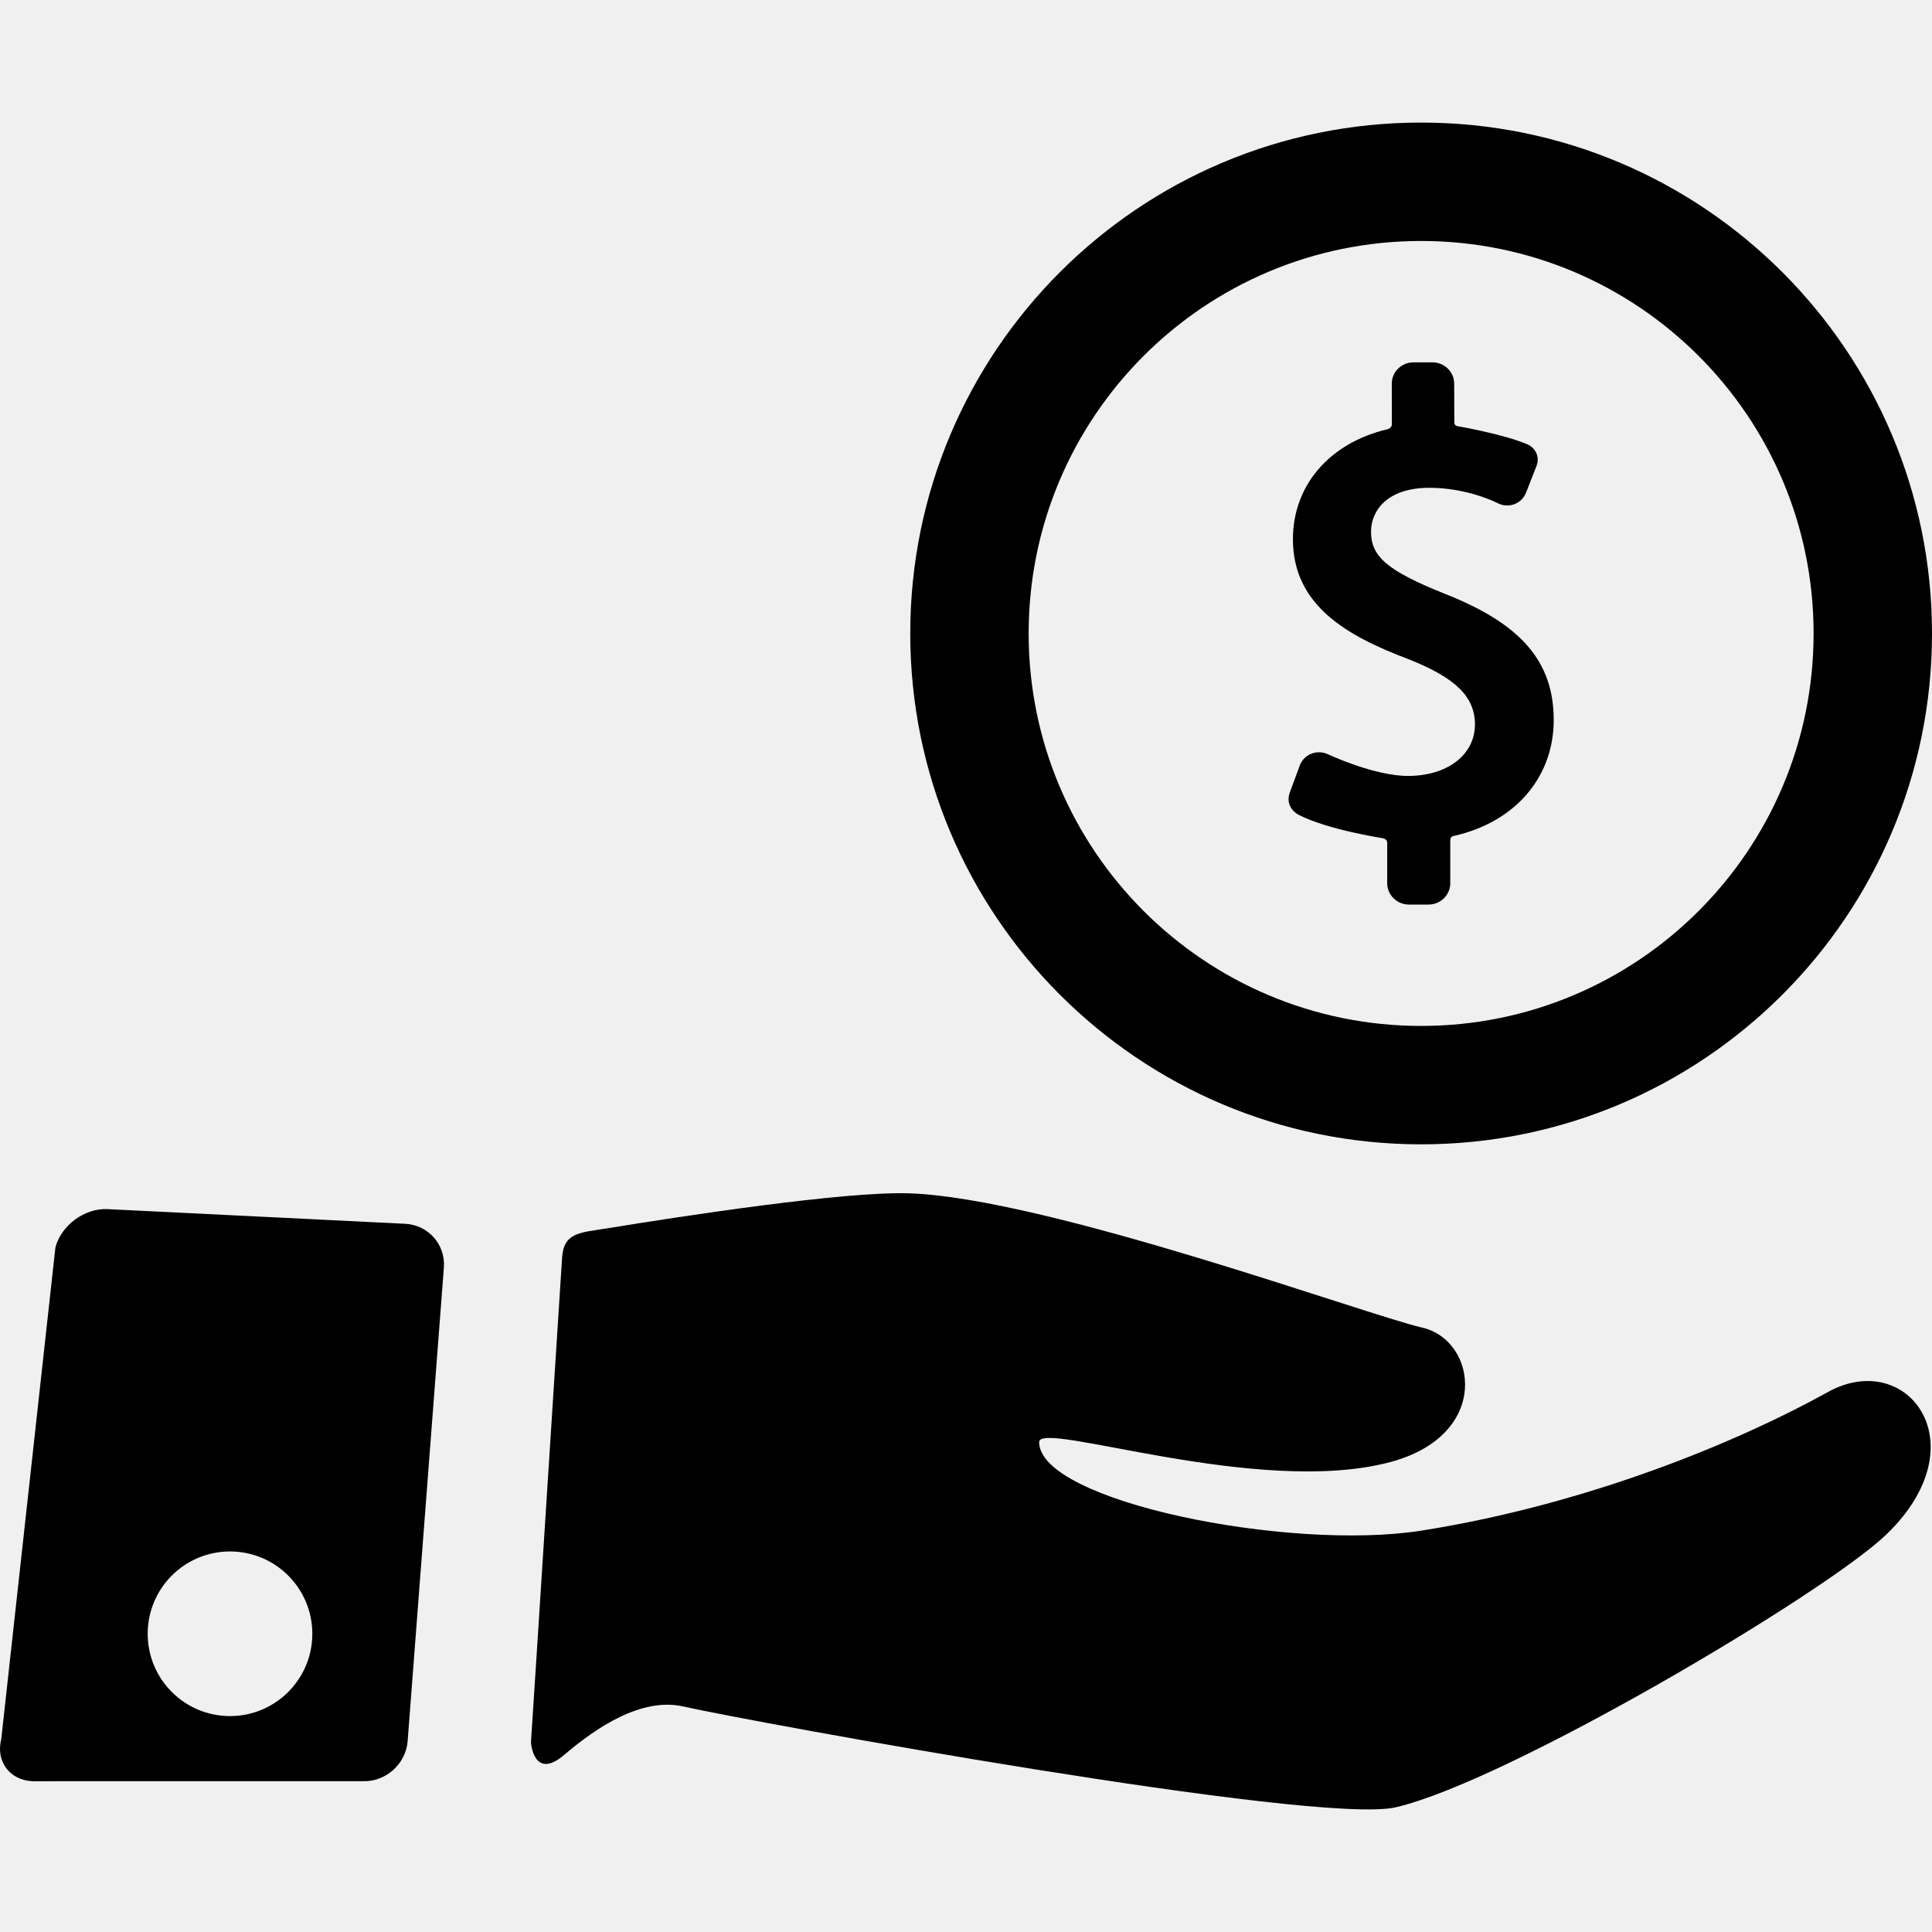
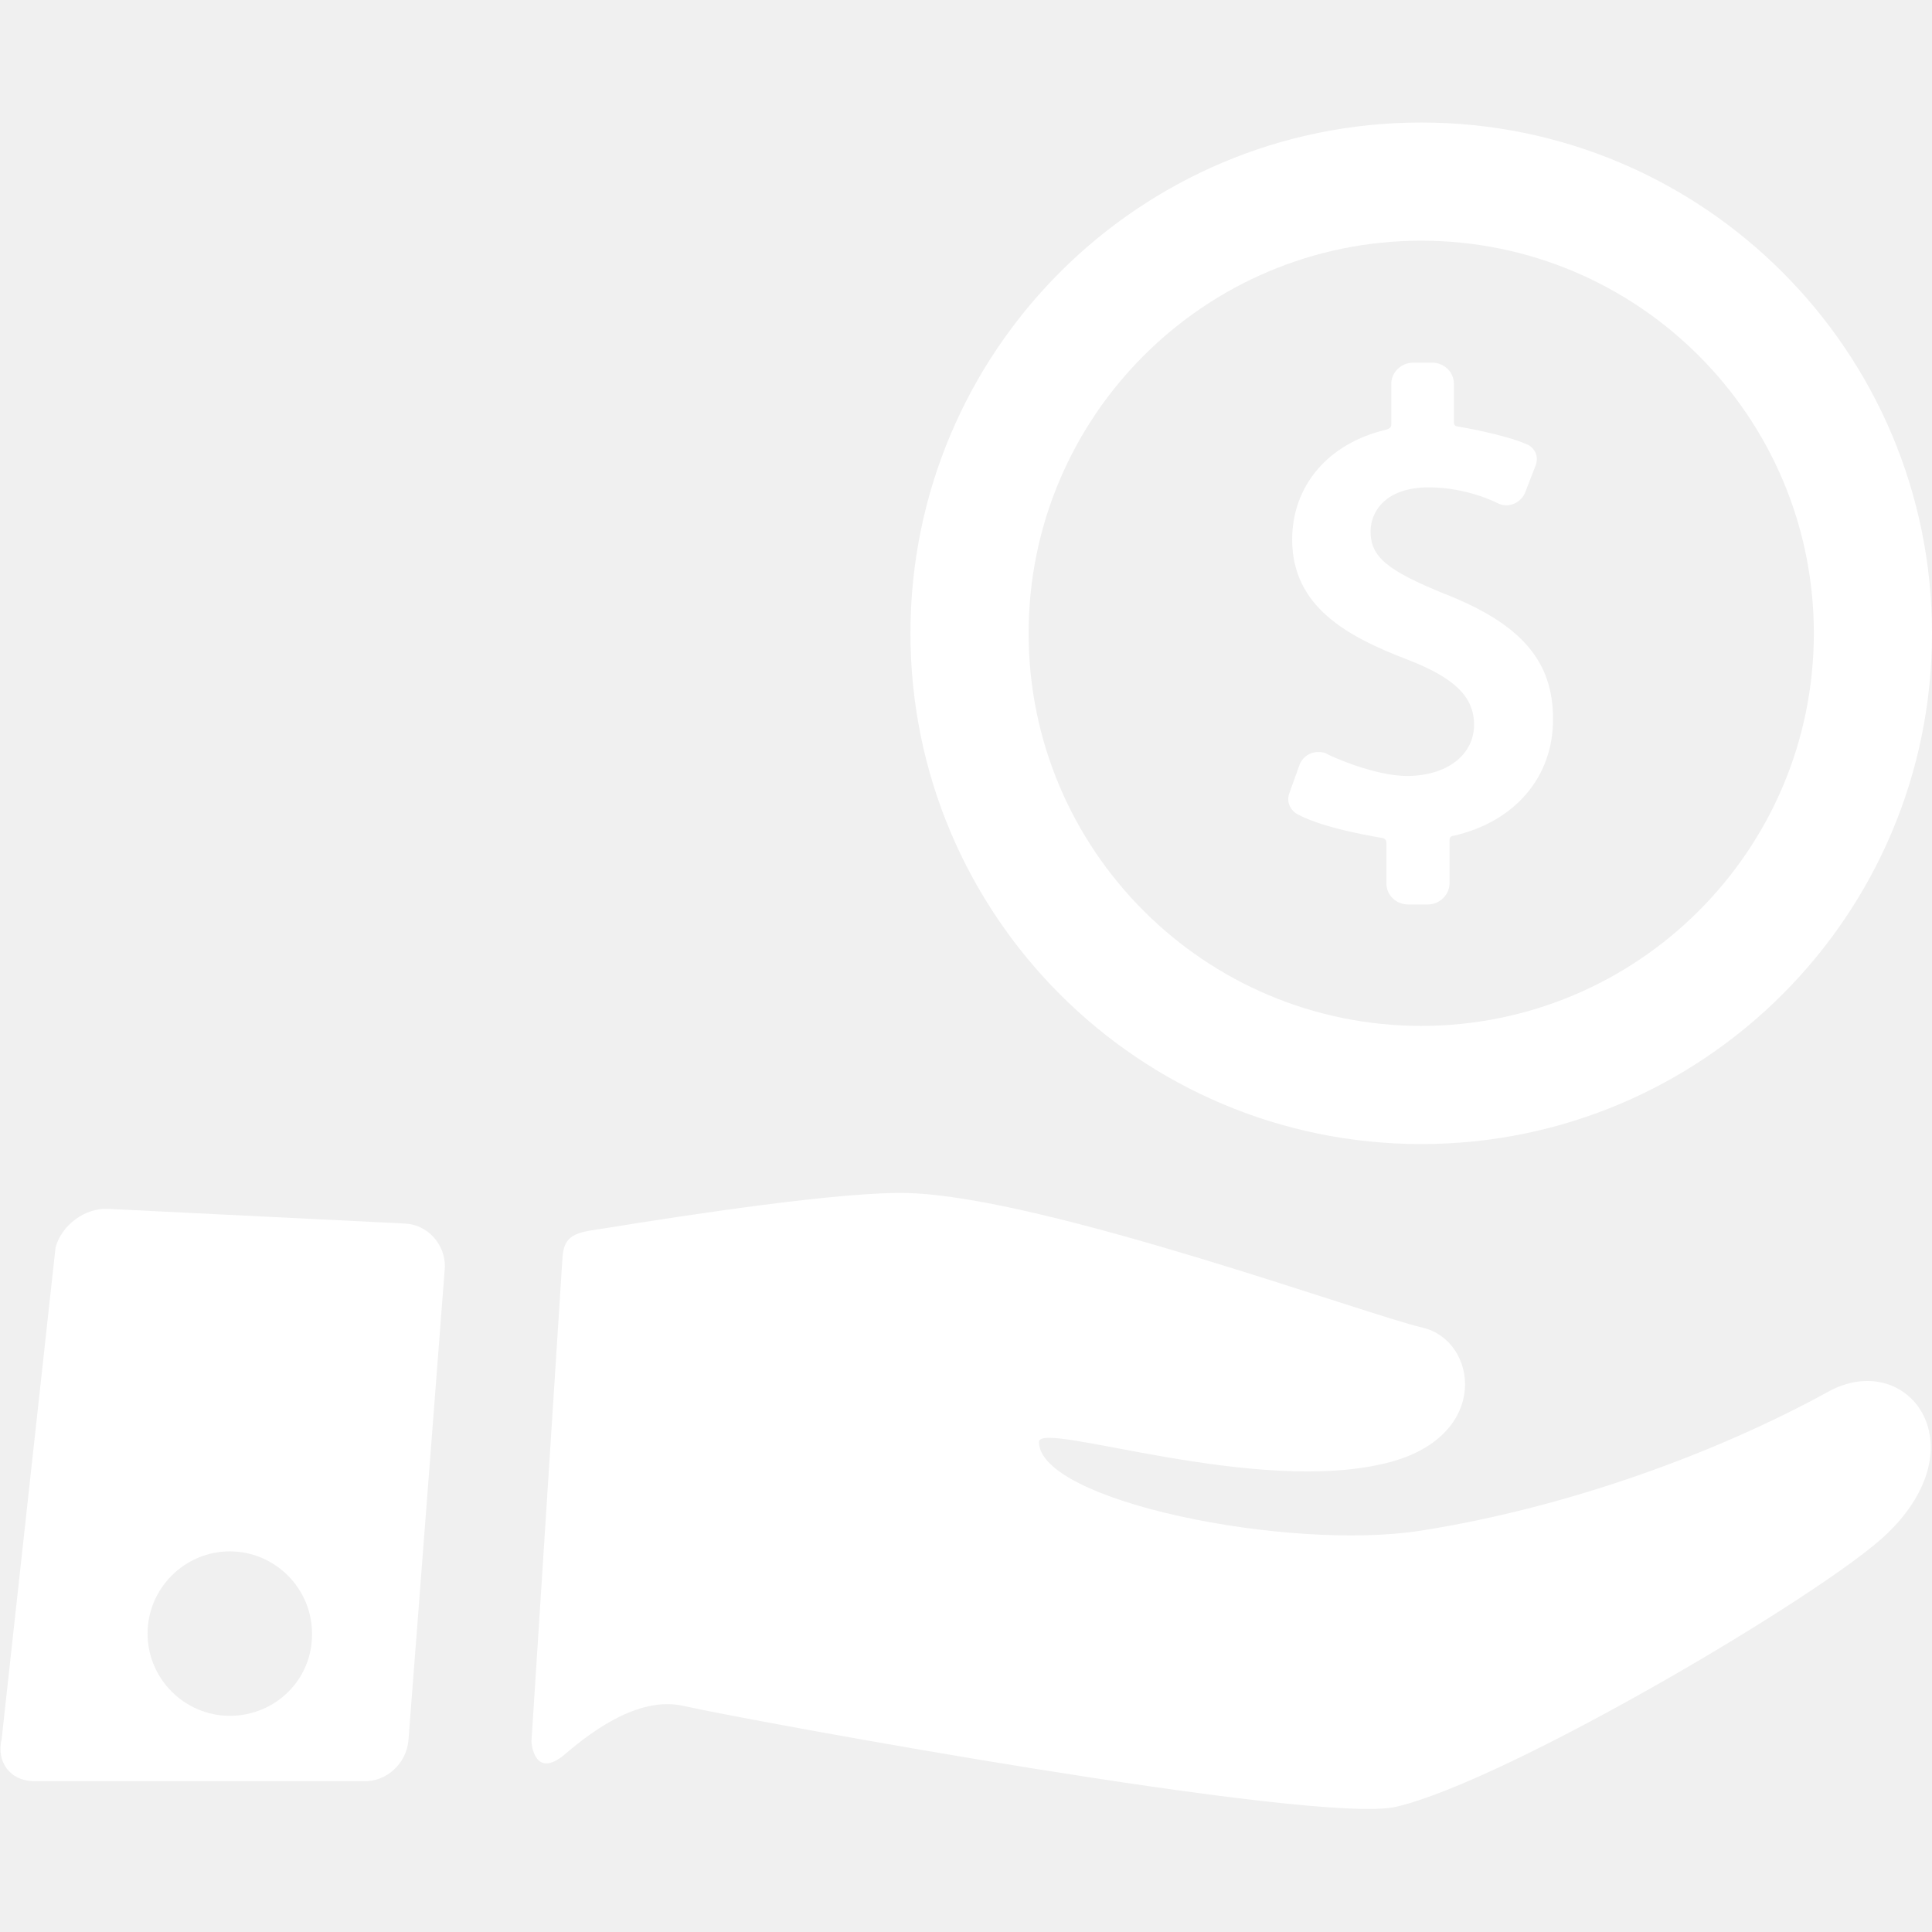
- <svg xmlns="http://www.w3.org/2000/svg" version="1.1" id="Capa_1" x="0px" y="0px" viewBox="0 0 354.796 354.796" style="enable-background:new 0 0 354.796 354.796;" xml:space="preserve">
+ <svg xmlns="http://www.w3.org/2000/svg" version="1.1" id="Capa_1" x="0px" y="0px" viewBox="0 0 354.8 354.8" style="enable-background:new 0 0 354.8 354.8;" xml:space="preserve">
+   <style type="text/css">
+ 	.st0{fill:#FFFFFF;}
+ </style>
  <g>
    <g id="Layer_5_58_">
      <g>
        <g>
-           <path d="M265.442,109.092c-10.602-4.25-13.665-6.82-13.665-11.461c0-3.714,2.813-8.053,10.744-8.053      c7.015,0,12.395,2.766,12.443,2.79c0.566,0.302,1.201,0.463,1.83,0.463c1.535,0,2.893-0.929,3.456-2.367l1.927-4.926      c0.671-1.795-0.347-3.359-1.645-3.92c-4.319-1.88-12.76-3.335-12.846-3.35c-0.136-0.024-0.609-0.125-0.609-0.678l-0.027-7.146      c0-2.152-1.797-3.904-4.003-3.904h-3.457c-2.204,0-4,1.751-4,3.905l0.009,7.513c0,0.576-0.624,0.826-0.852,0.879      c-10.655,2.538-17.314,10.343-17.314,20.188c0,12.273,10.145,17.819,21.099,21.982c8.757,3.438,12.329,6.924,12.329,12.037      c0,5.564-5.059,9.45-12.307,9.45c-6.189,0-14.565-3.923-14.648-3.963c-0.536-0.254-1.104-0.382-1.688-0.382      c-1.594,0-2.982,0.964-3.537,2.457l-1.84,4.982c-0.654,1.86,0.353,3.37,1.642,4.042c5.144,2.679,15.098,4.249,15.541,4.318      c0.119,0.017,0.725,0.23,0.725,0.784v7.48c0,2.152,1.797,3.904,4.004,3.904h3.572c2.208,0,4.005-1.751,4.005-3.904v-7.872      c0-0.736,0.543-0.801,0.655-0.828c11.351-2.55,18.343-10.855,18.343-21.283C285.325,121.518,279.377,114.597,265.442,109.092z" />
-           <path d="M260.979,22.509c-51.816,0-93.818,42.005-93.818,93.818c0,51.814,42.002,93.82,93.818,93.82      c51.814,0,93.817-42.006,93.817-93.82C354.796,64.514,312.793,22.509,260.979,22.509z M260.979,188.404      c-39.808,0-72.076-32.271-72.076-72.076s32.268-72.075,72.076-72.075c39.806,0,72.073,32.27,72.073,72.075      S300.785,188.404,260.979,188.404z" />
+           <path class="st0" d="M265.4,109.1c-10.6-4.3-13.7-6.8-13.7-11.5c0-3.7,2.8-8.1,10.7-8.1c7,0,12.4,2.8,12.4,2.8      c0.6,0.3,1.2,0.5,1.8,0.5c1.5,0,2.9-0.9,3.5-2.4l1.9-4.9c0.7-1.8-0.3-3.4-1.6-3.9c-4.3-1.9-12.8-3.3-12.8-3.3      c-0.1,0-0.6-0.1-0.6-0.7l0-7.1c0-2.2-1.8-3.9-4-3.9h-3.5c-2.2,0-4,1.8-4,3.9l0,7.5c0,0.6-0.6,0.8-0.9,0.9      c-10.7,2.5-17.3,10.3-17.3,20.2c0,12.3,10.1,17.8,21.1,22c8.8,3.4,12.3,6.9,12.3,12c0,5.6-5.1,9.4-12.3,9.4      c-6.2,0-14.6-3.9-14.6-4c-0.5-0.3-1.1-0.4-1.7-0.4c-1.6,0-3,1-3.5,2.5l-1.8,5c-0.7,1.9,0.4,3.4,1.6,4c5.1,2.7,15.1,4.2,15.5,4.3      c0.1,0,0.7,0.2,0.7,0.8v7.5c0,2.2,1.8,3.9,4,3.9h3.6c2.2,0,4-1.8,4-3.9v-7.9c0-0.7,0.5-0.8,0.7-0.8      c11.4-2.6,18.3-10.9,18.3-21.3C285.3,121.5,279.4,114.6,265.4,109.1z" />
+           <path class="st0" d="M261,22.5c-51.8,0-93.8,42-93.8,93.8c0,51.8,42,93.8,93.8,93.8c51.8,0,93.8-42,93.8-93.8      C354.8,64.5,312.8,22.5,261,22.5z M261,188.4c-39.8,0-72.1-32.3-72.1-72.1s32.3-72.1,72.1-72.1c39.8,0,72.1,32.3,72.1,72.1      S300.8,188.4,261,188.4z" />
        </g>
        <g>
-           <path d="M335.733,255.61c-19.95,11.011-47.389,21.192-74.753,25.484c-24.346,3.818-70.148-5.39-70.148-16.265      c0-4.121,40.17,10.154,64.469,3.671c18.633-4.971,15.988-22.401,5.853-24.7c-10.076-2.287-69.108-23.913-94.323-24.659      c-11.878-0.351-41.203,4.131-55.393,6.442c-4.861,0.791-7.909,0.704-8.213,5.356c-1.412,21.62-4.195,65.832-5.712,88.926      c-0.032,0.488,0.646,7.05,6.061,2.432c5.927-5.054,14.24-10.656,21.929-8.912c12.063,2.737,116.424,21.856,130.819,18.51      c20.593-4.787,78.888-39.334,90.065-50.072C363.711,265.176,350.244,247.601,335.733,255.61z" />
-           <path d="M74.426,224.74l-54.672-2.694c-4.221-0.208-8.532,2.973-9.581,7.066l-9.941,90.255c-1.048,4.094,1.55,7.578,5.773,7.741      l60.59-0.006c4.224,0.163,7.942-3.151,8.266-7.365l6.654-86.958C81.837,228.566,78.647,224.948,74.426,224.74z M42.24,315.145      c-8.349,0-15.116-6.768-15.116-15.116c0-8.349,6.768-15.116,15.116-15.116s15.116,6.768,15.116,15.116      C57.356,308.378,50.589,315.145,42.24,315.145z" />
+           <path class="st0" d="M335.7,255.6c-20,11-47.4,21.2-74.8,25.5c-24.3,3.8-70.1-5.4-70.1-16.3c0-4.1,40.2,10.2,64.5,3.7      c18.6-5,16-22.4,5.9-24.7c-10.1-2.3-69.1-23.9-94.3-24.7c-11.9-0.4-41.2,4.1-55.4,6.4c-4.9,0.8-7.9,0.7-8.2,5.4      c-1.4,21.6-4.2,65.8-5.7,88.9c0,0.5,0.6,7,6.1,2.4c5.9-5.1,14.2-10.7,21.9-8.9c12.1,2.7,116.4,21.9,130.8,18.5      c20.6-4.8,78.9-39.3,90.1-50.1C363.7,265.2,350.2,247.6,335.7,255.6z" />
+           <path class="st0" d="M74.4,224.7L19.8,222c-4.2-0.2-8.5,3-9.6,7.1l-9.9,90.3c-1,4.1,1.5,7.6,5.8,7.7l60.6,0      c4.2,0.2,7.9-3.2,8.3-7.4l6.7-87C81.8,228.6,78.6,224.9,74.4,224.7z M42.2,315.1c-8.3,0-15.1-6.8-15.1-15.1      c0-8.3,6.8-15.1,15.1-15.1s15.1,6.8,15.1,15.1C57.4,308.4,50.6,315.1,42.2,315.1z" />
        </g>
      </g>
    </g>
  </g>
-   <g>
- </g>
-   <g>
- </g>
-   <g>
- </g>
-   <g>
- </g>
-   <g>
- </g>
-   <g>
- </g>
-   <g>
- </g>
-   <g>
- </g>
-   <g>
- </g>
-   <g>
- </g>
-   <g>
- </g>
-   <g>
- </g>
-   <g>
- </g>
-   <g>
- </g>
-   <g>
- </g>
</svg>
